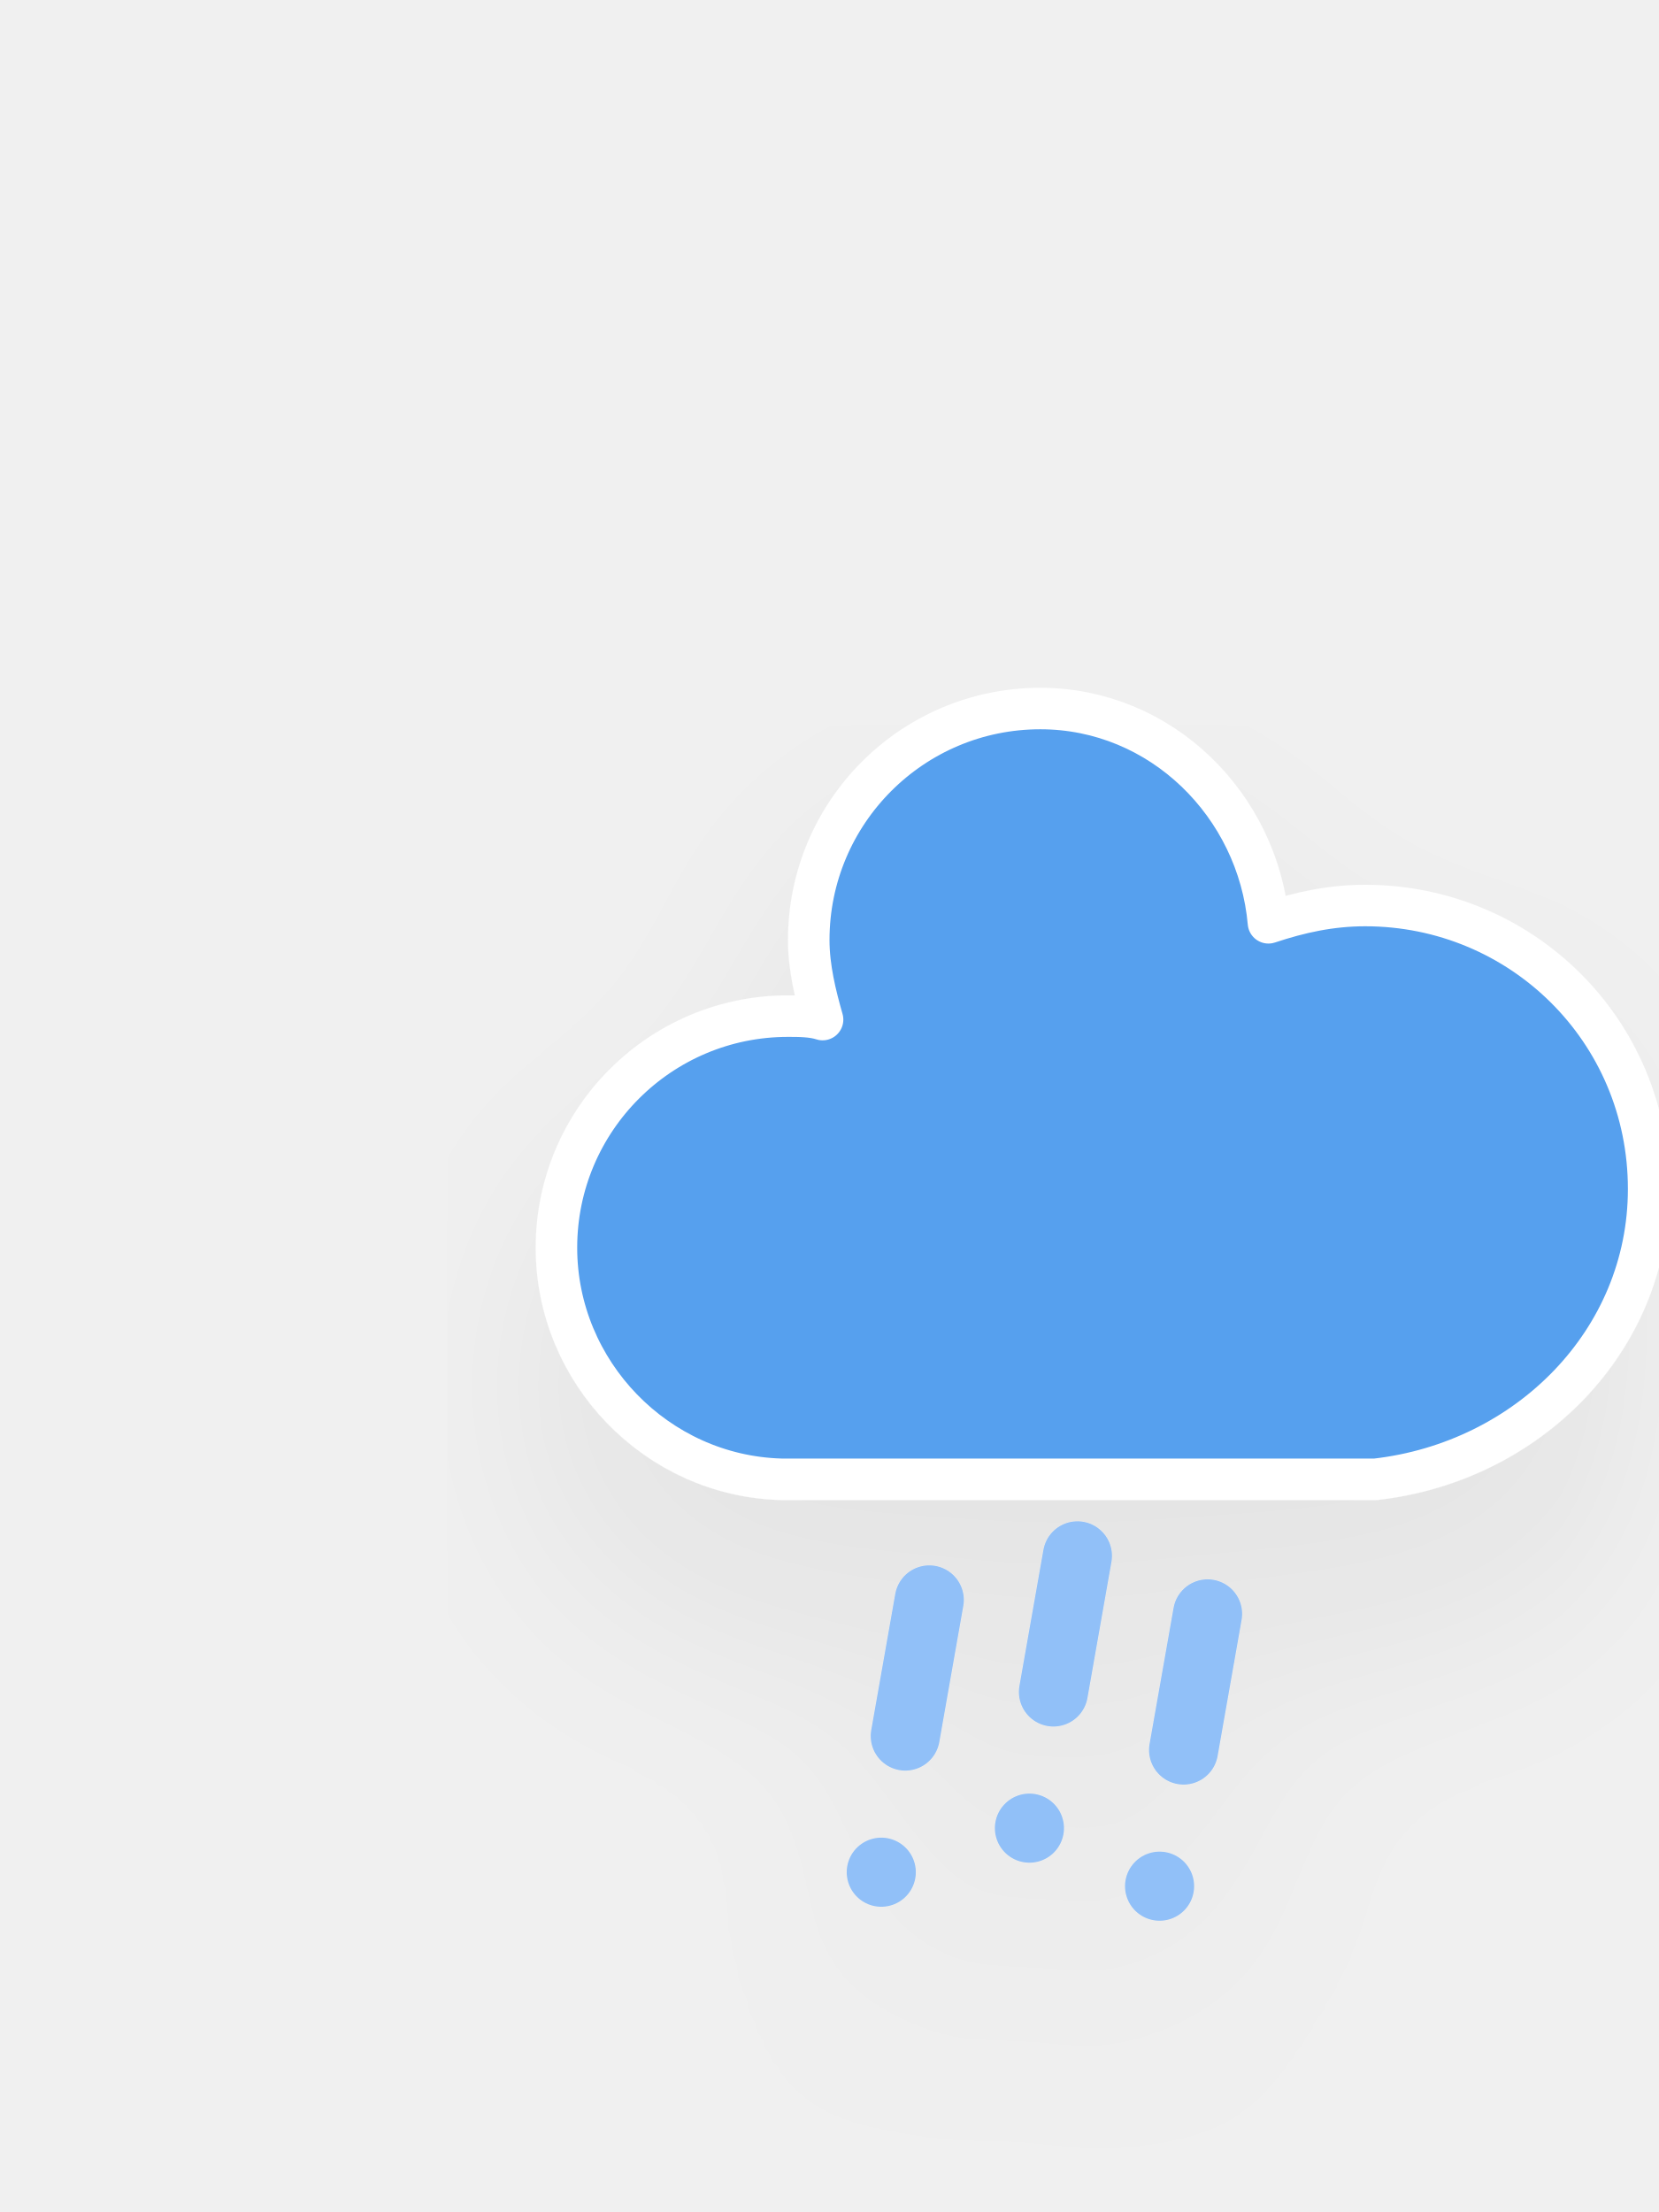
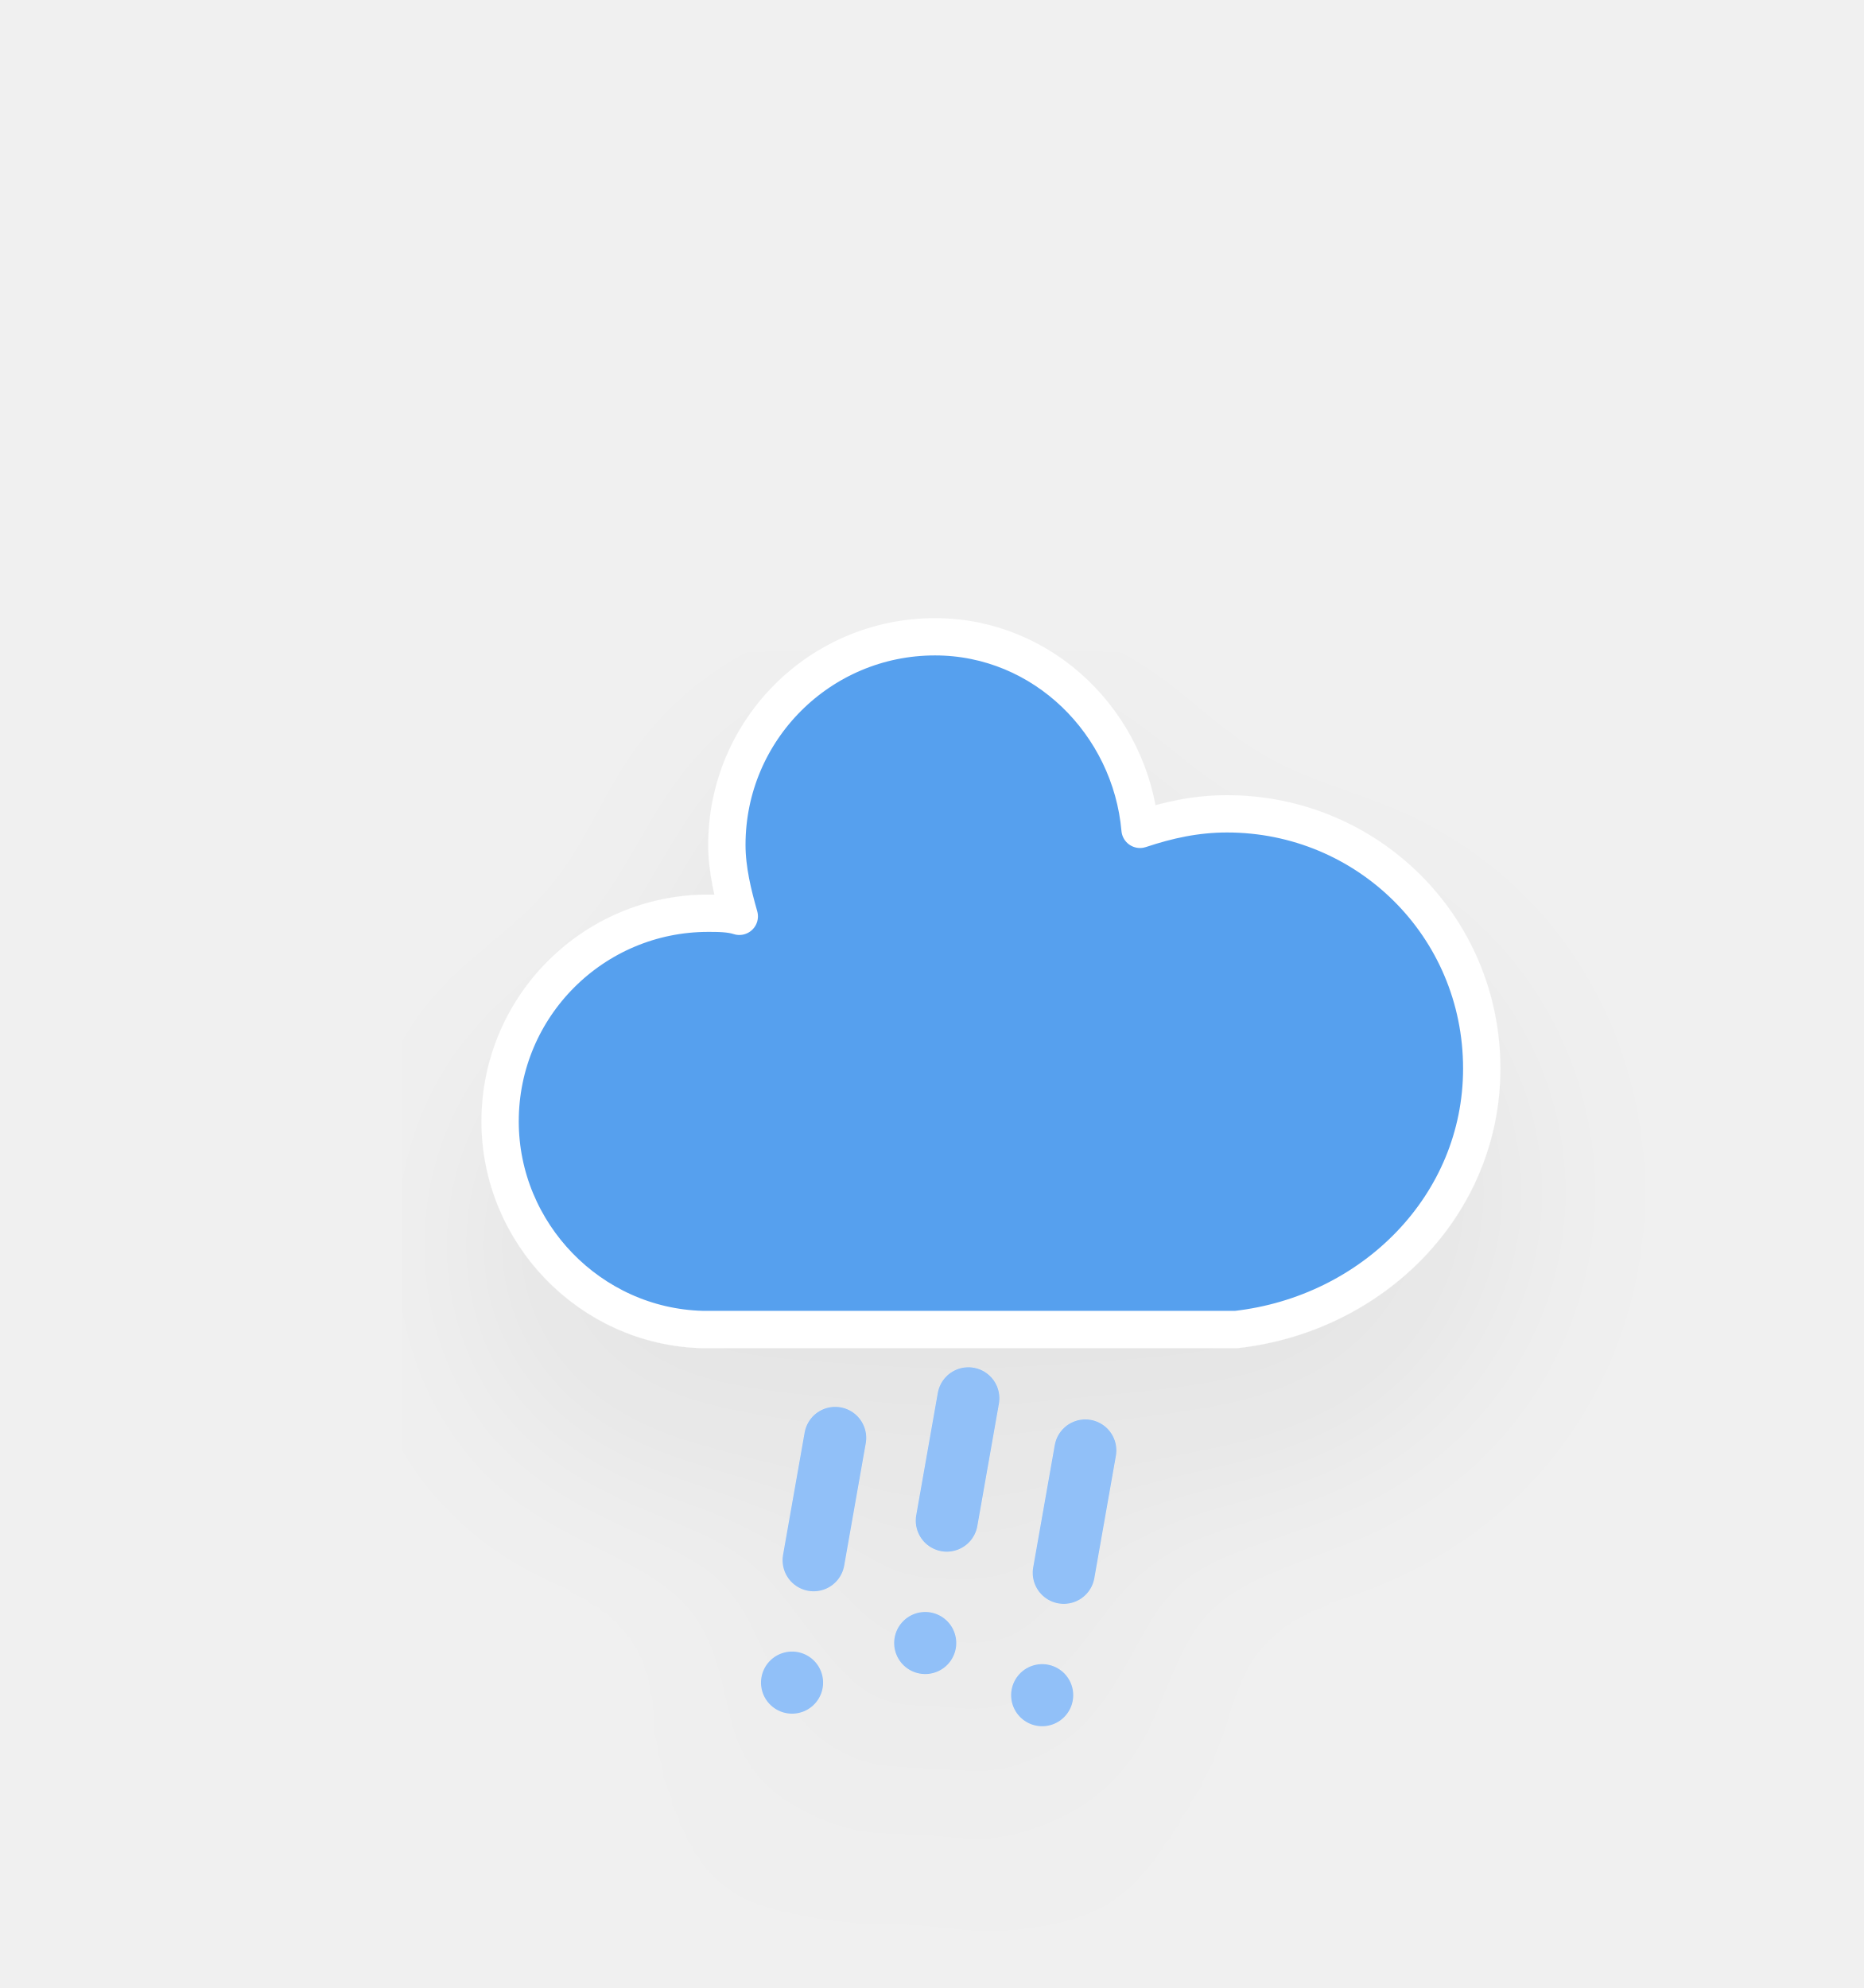
- <svg xmlns="http://www.w3.org/2000/svg" version="1.1" viewBox="0 0 48 64">
+ <svg xmlns="http://www.w3.org/2000/svg" version="1.1" viewBox="0 0 60 64">
  <defs>
    <filter id="blur" width="200%" height="200%">
      <feGaussianBlur in="SourceAlpha" stdDeviation="3" />
      <feOffset dx="0" dy="4" result="offsetblur" />
      <feComponentTransfer>
        <feFuncA type="linear" slope="0.05" />
      </feComponentTransfer>
      <feMerge>
        <feMergeNode />
        <feMergeNode in="SourceGraphic" />
      </feMerge>
    </filter>
    <style type="text/css">
/*
** RAIN
*/
@keyframes am-weather-rain {
  0% {
    stroke-dashoffset: 0;
  }

  100% {
    stroke-dashoffset: -100;
  }
}

.am-weather-rain-1 {
  -webkit-animation-name: am-weather-rain;
     -moz-animation-name: am-weather-rain;
      -ms-animation-name: am-weather-rain;
          animation-name: am-weather-rain;
  -webkit-animation-duration: 8s;
     -moz-animation-duration: 8s;
      -ms-animation-duration: 8s;
          animation-duration: 8s;
  -webkit-animation-timing-function: linear;
     -moz-animation-timing-function: linear;
      -ms-animation-timing-function: linear;
          animation-timing-function: linear;
  -webkit-animation-iteration-count: infinite;
     -moz-animation-iteration-count: infinite;
      -ms-animation-iteration-count: infinite;
          animation-iteration-count: infinite;
}

.am-weather-rain-2 {
  -webkit-animation-name: am-weather-rain;
     -moz-animation-name: am-weather-rain;
      -ms-animation-name: am-weather-rain;
          animation-name: am-weather-rain;
  -webkit-animation-delay: 0.25s;
     -moz-animation-delay: 0.25s;
      -ms-animation-delay: 0.25s;
          animation-delay: 0.25s;
  -webkit-animation-duration: 8s;
     -moz-animation-duration: 8s;
      -ms-animation-duration: 8s;
          animation-duration: 8s;
  -webkit-animation-timing-function: linear;
     -moz-animation-timing-function: linear;
      -ms-animation-timing-function: linear;
          animation-timing-function: linear;
  -webkit-animation-iteration-count: infinite;
     -moz-animation-iteration-count: infinite;
      -ms-animation-iteration-count: infinite;
          animation-iteration-count: infinite;
}
        </style>
  </defs>
  <g filter="url(#blur)" id="rainy-6">
    <g transform="translate(20,10)">
      <g>
        <path d="M47.7,35.4c0-4.6-3.7-8.2-8.2-8.2c-1,0-1.9,0.2-2.8,0.5c-0.3-3.4-3.1-6.2-6.6-6.2c-3.7,0-6.7,3-6.7,6.7c0,0.8,0.2,1.6,0.4,2.3    c-0.3-0.1-0.7-0.1-1-0.1c-3.7,0-6.7,3-6.7,6.7c0,3.6,2.9,6.6,6.5,6.7l17.2,0C44.2,43.3,47.7,39.8,47.7,35.4z" fill="#57A0EE" stroke="white" stroke-linejoin="round" stroke-width="1.2" transform="translate(-20,-11)" />
      </g>
    </g>
    <g transform="translate(31,46), rotate(10)">
      <line class="am-weather-rain-1" fill="none" stroke="#91C0F8" stroke-dasharray="4,4" stroke-linecap="round" stroke-width="2" transform="translate(-4,1)" x1="0" x2="0" y1="0" y2="8" />
      <line class="am-weather-rain-2" fill="none" stroke="#91C0F8" stroke-dasharray="4,4" stroke-linecap="round" stroke-width="2" transform="translate(0,-1)" x1="0" x2="0" y1="0" y2="8" />
      <line class="am-weather-rain-1" fill="none" stroke="#91C0F8" stroke-dasharray="4,4" stroke-linecap="round" stroke-width="2" transform="translate(4,0)" x1="0" x2="0" y1="0" y2="8" />
    </g>
  </g>
</svg>
